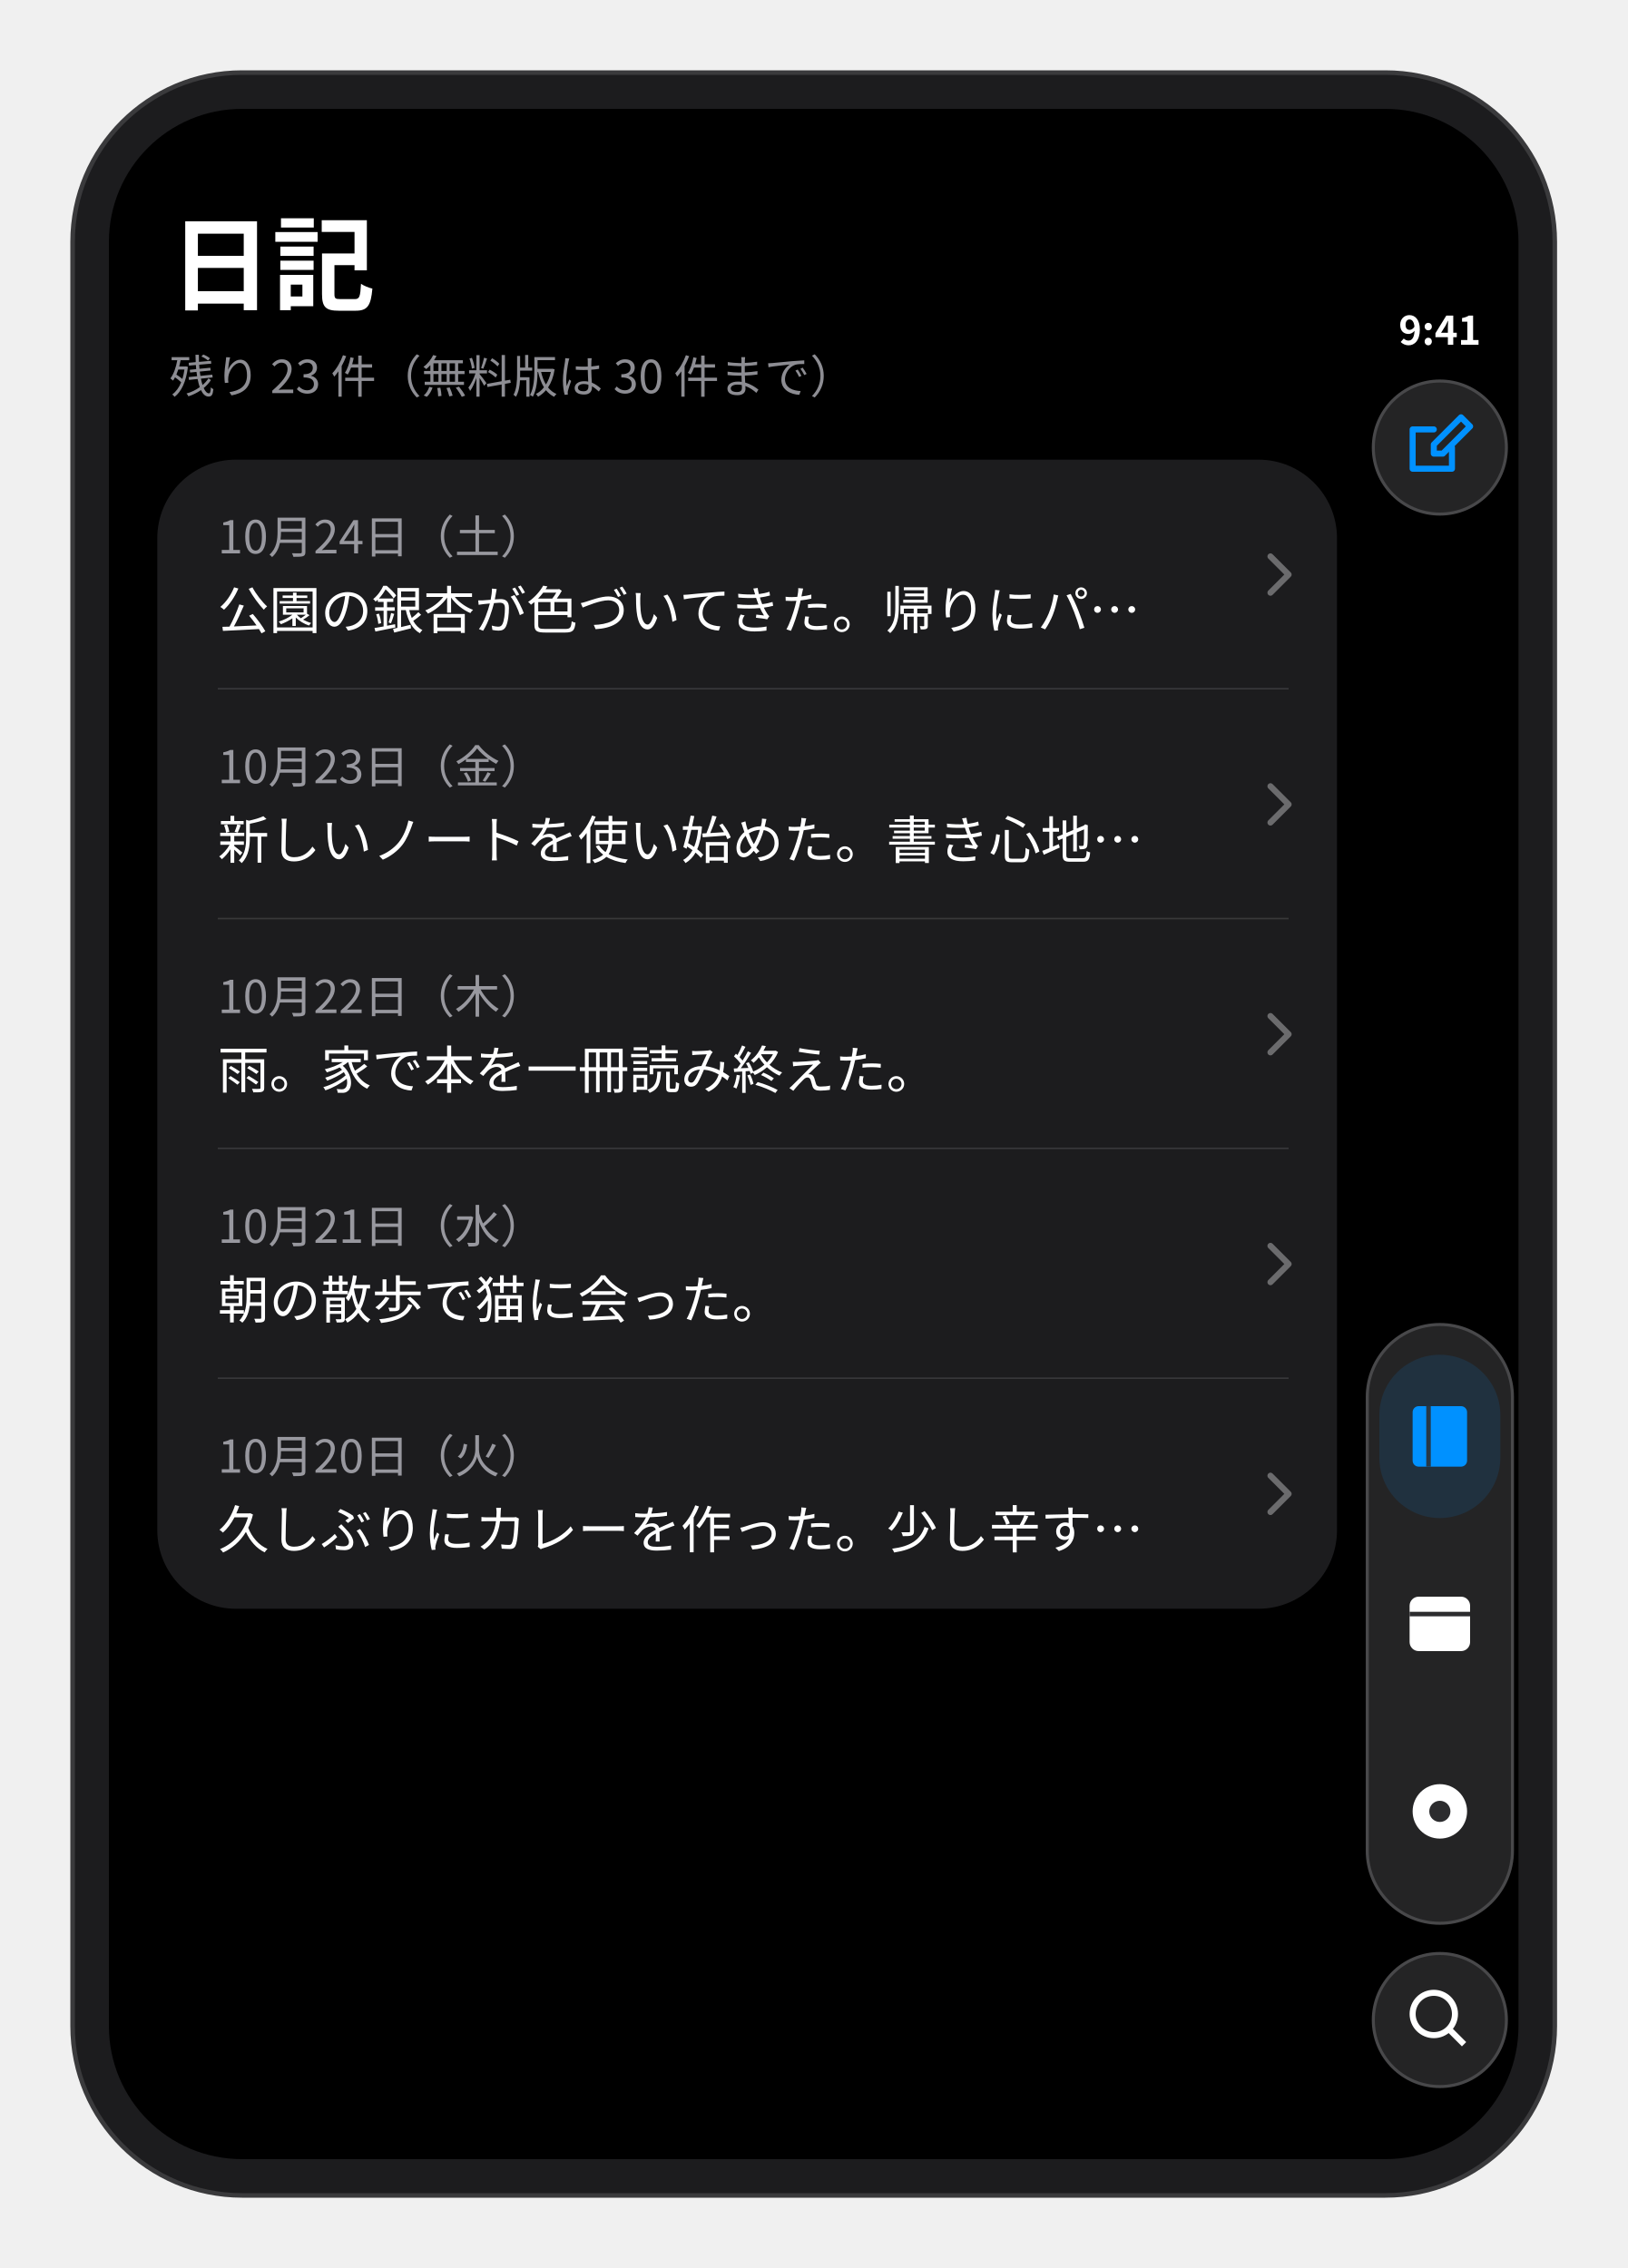
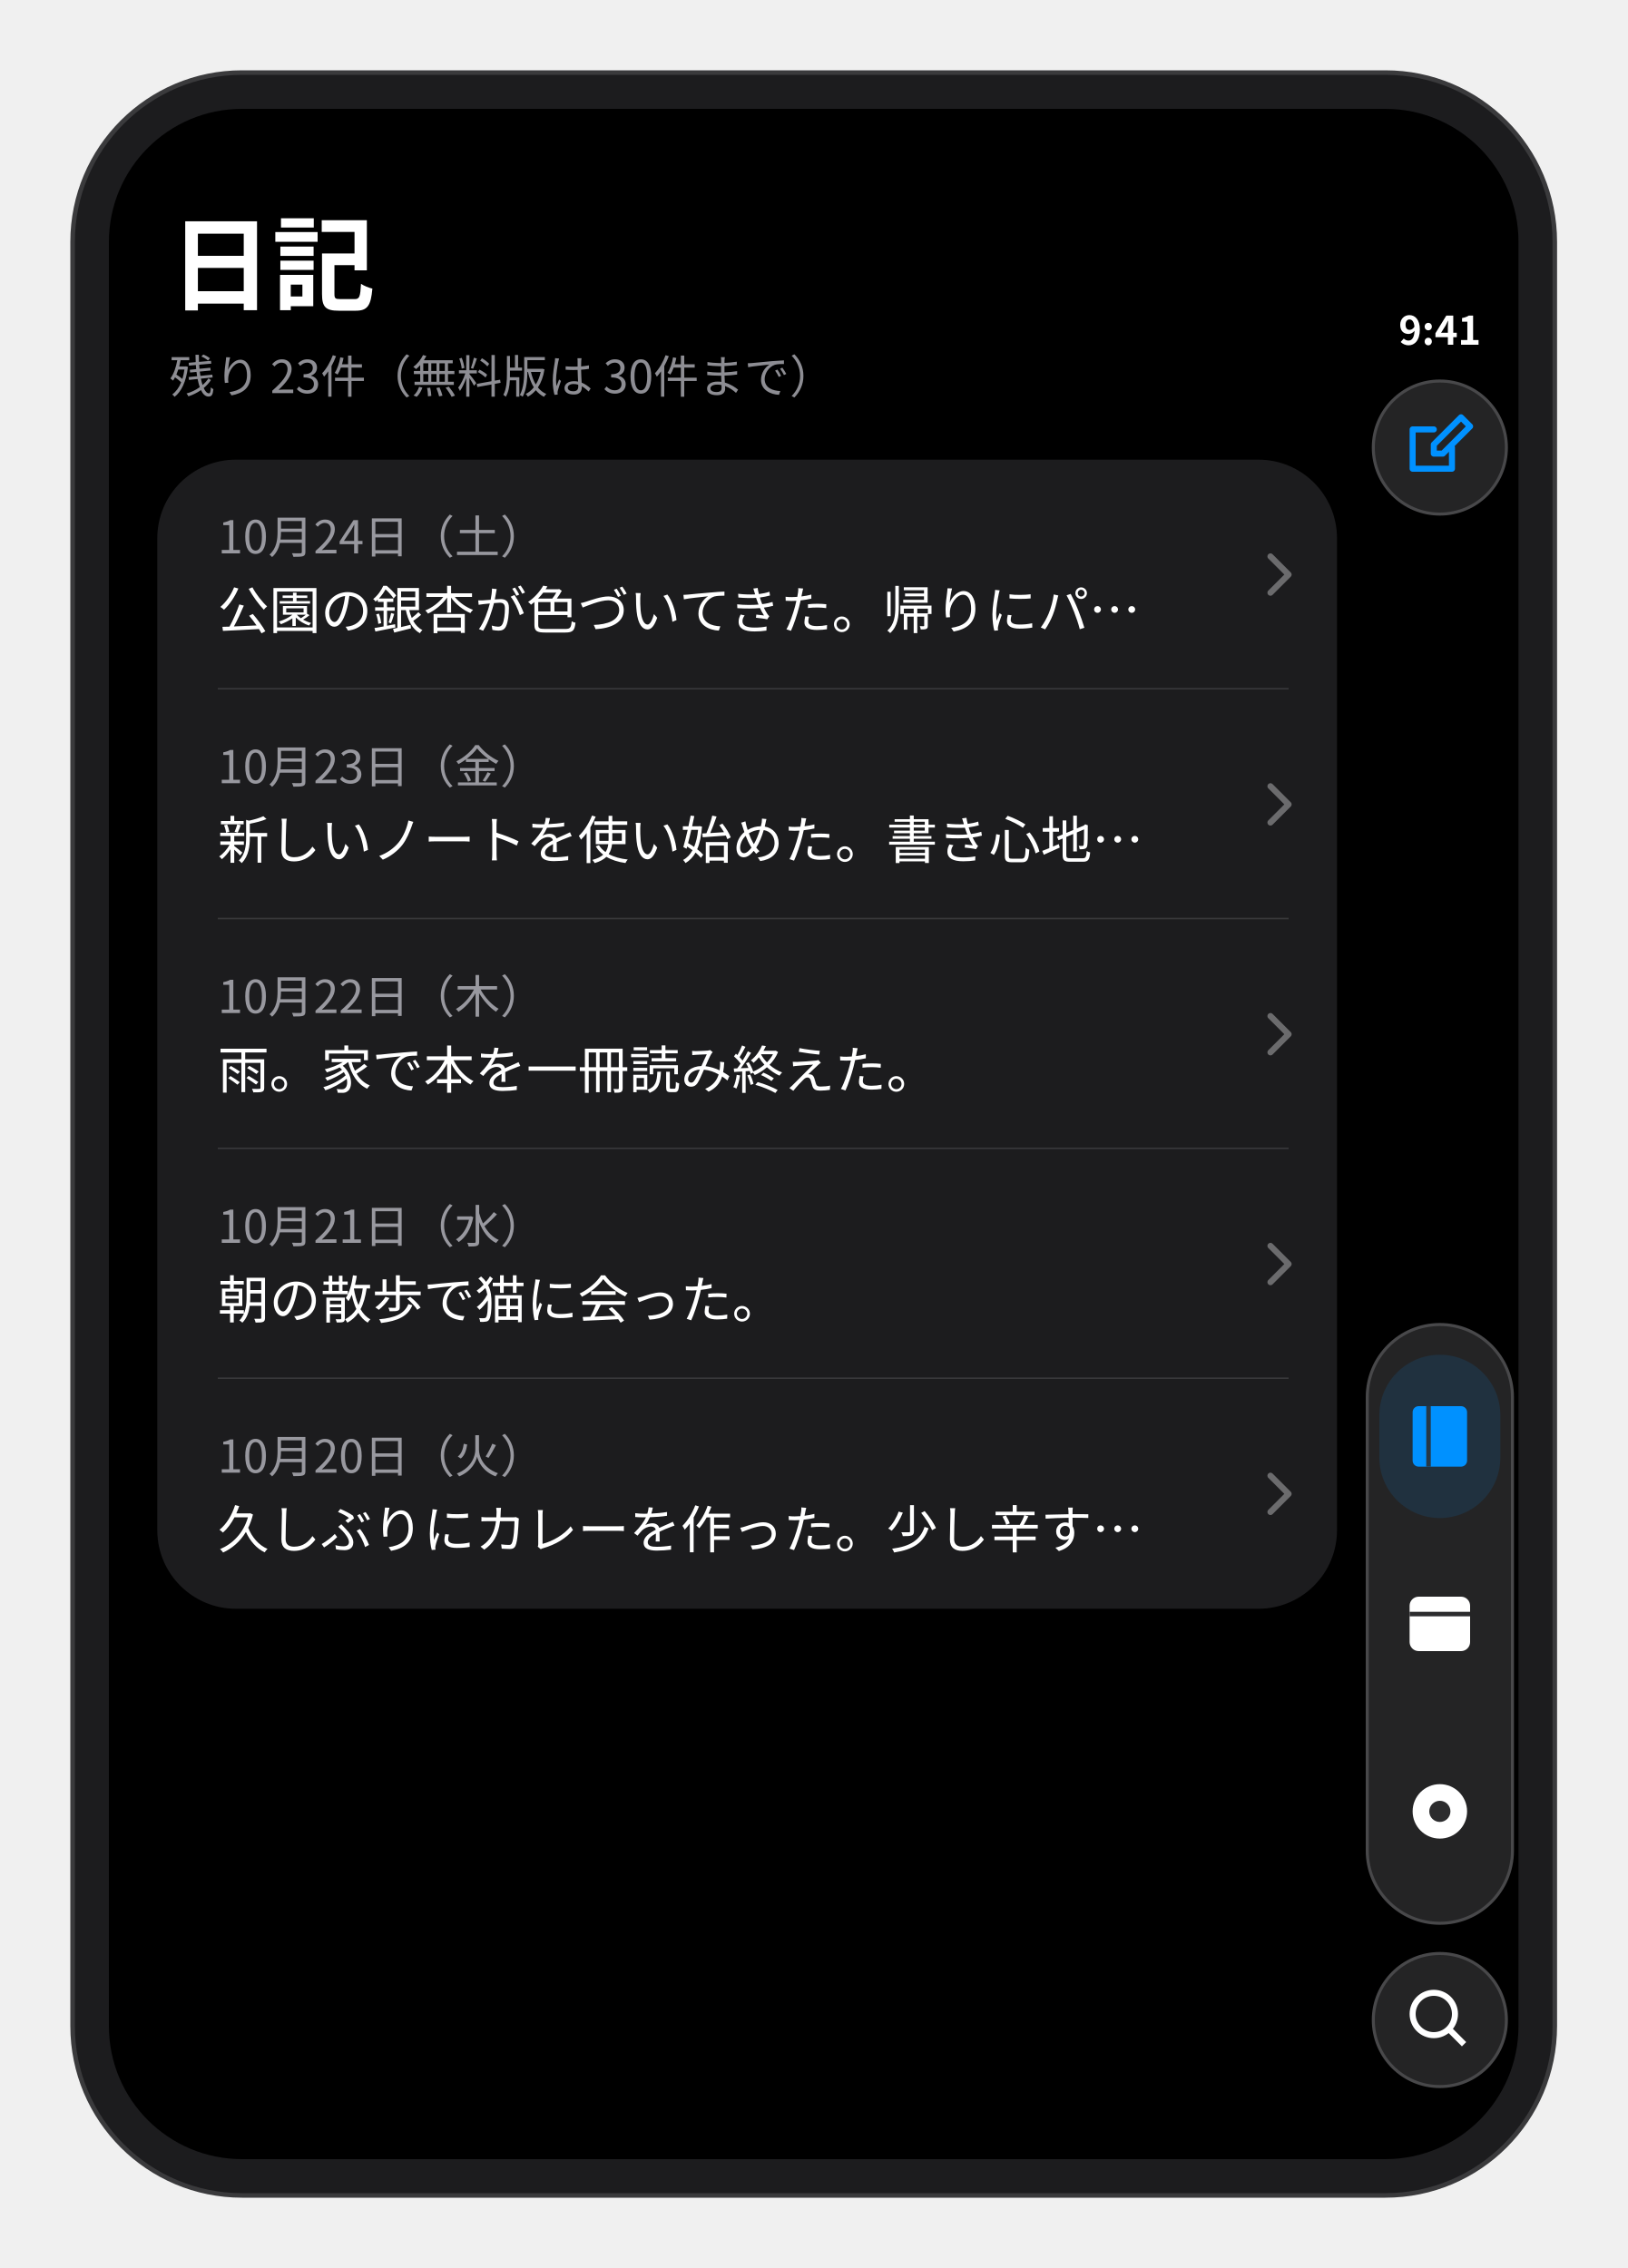
<svg xmlns="http://www.w3.org/2000/svg" width="538" height="750" viewBox="0 0 538 750">
  <clipPath id="clip0">
    <rect x="36" y="36" width="466" height="678" rx="44" />
  </clipPath>
  <rect x="24" y="24" width="490" height="702" rx="56" fill="#1C1C1E" stroke="#3A3A3C" stroke-width="1.5" />
  <g clip-path="url(#clip0)">
    <svg viewBox="0 0 466 678" data-bg="#000000" x="36" y="36" width="466" height="678">
      <rect width="100%" height="100%" fill="#000000" />
      <circle cx="440" cy="34" r="16" fill="#000" />
      <text x="440" y="78" font-family="-apple-system, 'SF Pro Text', 'Hiragino Sans', 'Noto Sans JP', 'Noto Sans CJK JP', sans-serif" font-size="13" font-weight="600" fill="#FFFFFF" text-anchor="middle">9:41</text>
      <circle cx="440" cy="112" r="22" fill="#2C2C2E" fill-opacity="0.82" stroke="#48484A" />
      <g transform="translate(428,100) scale(1.0)" fill="none" stroke="#0091FF" stroke-width="2" stroke-linecap="round" stroke-linejoin="round">
        <path d="M3 6h7M3 6v13h13v-7" />
        <path d="M19 2l3 3-9 9h-3v-3z" />
      </g>
      <circle cx="440" cy="632" r="22" fill="#2C2C2E" fill-opacity="0.82" stroke="#48484A" />
      <g fill="none" stroke="#FFFFFF" stroke-width="2">
        <circle cx="438" cy="630" r="7" />
        <path d="M443 635l5 5" />
      </g>
      <rect x="416" y="402" width="48" height="198" rx="24" fill="#2C2C2E" fill-opacity="0.82" stroke="#48484A" />
      <rect x="420" y="412" width="40" height="54" rx="20" fill="#0091FF" fill-opacity="0.12" />
      <rect x="431" y="429" width="18" height="20" rx="2" fill="#0091FF" />
      <rect x="435.5" y="429" width="1.5" height="20" fill="#273847" />
      <rect x="430" y="492" width="20" height="18" rx="3" fill="#FFFFFF" />
      <rect x="430" y="497" width="20" height="1.5" fill="#2C2C2E" />
      <circle cx="440" cy="563" r="9" fill="#FFFFFF" />
      <circle cx="440" cy="563" r="3.5" fill="#2C2C2E" />
      <text x="20" y="64" font-family="-apple-system, 'SF Pro Text', 'Hiragino Sans', 'Noto Sans JP', 'Noto Sans CJK JP', sans-serif" font-size="34" font-weight="700" fill="#FFFFFF" text-anchor="start">日記</text>
-       <text x="20" y="94" font-family="-apple-system, 'SF Pro Text', 'Hiragino Sans', 'Noto Sans JP', 'Noto Sans CJK JP', sans-serif" font-size="15" font-weight="400" fill="#EBEBF5" text-anchor="start" opacity="0.6">残り 23 件（無料版は 30 件まで）</text>
+       <text x="20" y="94" font-family="-apple-system, 'SF Pro Text', 'Hiragino Sans', 'Noto Sans JP', 'Noto Sans CJK JP', sans-serif" font-size="15" font-weight="400" fill="#EBEBF5" text-anchor="start" opacity="0.6">残り 23件（無料版は 30件まで）</text>
      <rect x="16" y="116" width="390" height="380" rx="26" fill="#1C1C1E" />
      <text x="36" y="147" font-family="-apple-system, 'SF Pro Text', 'Hiragino Sans', 'Noto Sans JP', 'Noto Sans CJK JP', sans-serif" font-size="15" font-weight="400" fill="#EBEBF5" text-anchor="start" opacity="0.6" data-bg="#1C1C1E">10月24日（土）</text>
      <text x="36" y="172" font-family="-apple-system, 'SF Pro Text', 'Hiragino Sans', 'Noto Sans JP', 'Noto Sans CJK JP', sans-serif" font-size="17" font-weight="400" fill="#FFFFFF" text-anchor="start" data-bg="#1C1C1E">公園の銀杏が色づいてきた。帰りにパ…</text>
      <path d="M384 148l6 6-6 6" fill="none" stroke="#FFFFFF" stroke-opacity="0.35" stroke-width="2" stroke-linecap="round" stroke-linejoin="round" />
      <rect x="36" y="191.5" width="354" height="0.5" fill="#38383A" />
      <text x="36" y="223" font-family="-apple-system, 'SF Pro Text', 'Hiragino Sans', 'Noto Sans JP', 'Noto Sans CJK JP', sans-serif" font-size="15" font-weight="400" fill="#EBEBF5" text-anchor="start" opacity="0.6" data-bg="#1C1C1E">10月23日（金）</text>
      <text x="36" y="248" font-family="-apple-system, 'SF Pro Text', 'Hiragino Sans', 'Noto Sans JP', 'Noto Sans CJK JP', sans-serif" font-size="17" font-weight="400" fill="#FFFFFF" text-anchor="start" data-bg="#1C1C1E">新しいノートを使い始めた。書き心地…</text>
      <path d="M384 224l6 6-6 6" fill="none" stroke="#FFFFFF" stroke-opacity="0.35" stroke-width="2" stroke-linecap="round" stroke-linejoin="round" />
      <rect x="36" y="267.5" width="354" height="0.5" fill="#38383A" />
      <text x="36" y="299" font-family="-apple-system, 'SF Pro Text', 'Hiragino Sans', 'Noto Sans JP', 'Noto Sans CJK JP', sans-serif" font-size="15" font-weight="400" fill="#EBEBF5" text-anchor="start" opacity="0.6" data-bg="#1C1C1E">10月22日（木）</text>
      <text x="36" y="324" font-family="-apple-system, 'SF Pro Text', 'Hiragino Sans', 'Noto Sans JP', 'Noto Sans CJK JP', sans-serif" font-size="17" font-weight="400" fill="#FFFFFF" text-anchor="start" data-bg="#1C1C1E">雨。家で本を一冊読み終えた。</text>
      <path d="M384 300l6 6-6 6" fill="none" stroke="#FFFFFF" stroke-opacity="0.35" stroke-width="2" stroke-linecap="round" stroke-linejoin="round" />
      <rect x="36" y="343.5" width="354" height="0.5" fill="#38383A" />
      <text x="36" y="375" font-family="-apple-system, 'SF Pro Text', 'Hiragino Sans', 'Noto Sans JP', 'Noto Sans CJK JP', sans-serif" font-size="15" font-weight="400" fill="#EBEBF5" text-anchor="start" opacity="0.6" data-bg="#1C1C1E">10月21日（水）</text>
      <text x="36" y="400" font-family="-apple-system, 'SF Pro Text', 'Hiragino Sans', 'Noto Sans JP', 'Noto Sans CJK JP', sans-serif" font-size="17" font-weight="400" fill="#FFFFFF" text-anchor="start" data-bg="#1C1C1E">朝の散歩で猫に会った。</text>
      <path d="M384 376l6 6-6 6" fill="none" stroke="#FFFFFF" stroke-opacity="0.35" stroke-width="2" stroke-linecap="round" stroke-linejoin="round" />
      <rect x="36" y="419.5" width="354" height="0.5" fill="#38383A" />
      <text x="36" y="451" font-family="-apple-system, 'SF Pro Text', 'Hiragino Sans', 'Noto Sans JP', 'Noto Sans CJK JP', sans-serif" font-size="15" font-weight="400" fill="#EBEBF5" text-anchor="start" opacity="0.6" data-bg="#1C1C1E">10月20日（火）</text>
      <text x="36" y="476" font-family="-apple-system, 'SF Pro Text', 'Hiragino Sans', 'Noto Sans JP', 'Noto Sans CJK JP', sans-serif" font-size="17" font-weight="400" fill="#FFFFFF" text-anchor="start" data-bg="#1C1C1E">久しぶりにカレーを作った。少し辛す…</text>
      <path d="M384 452l6 6-6 6" fill="none" stroke="#FFFFFF" stroke-opacity="0.35" stroke-width="2" stroke-linecap="round" stroke-linejoin="round" />
    </svg>
  </g>
</svg>
